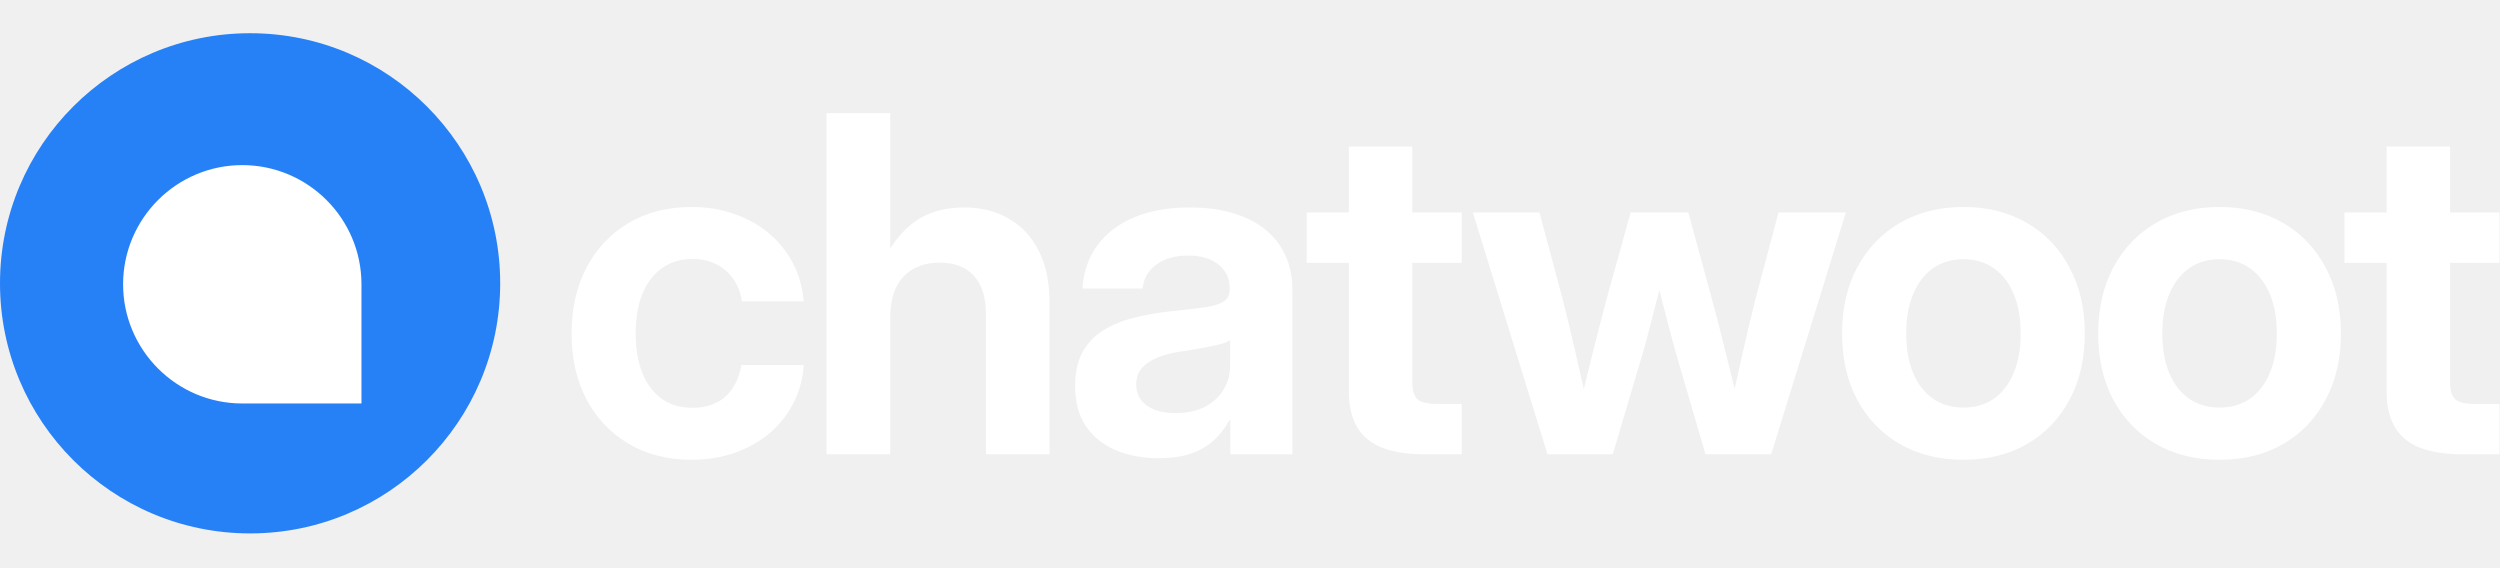
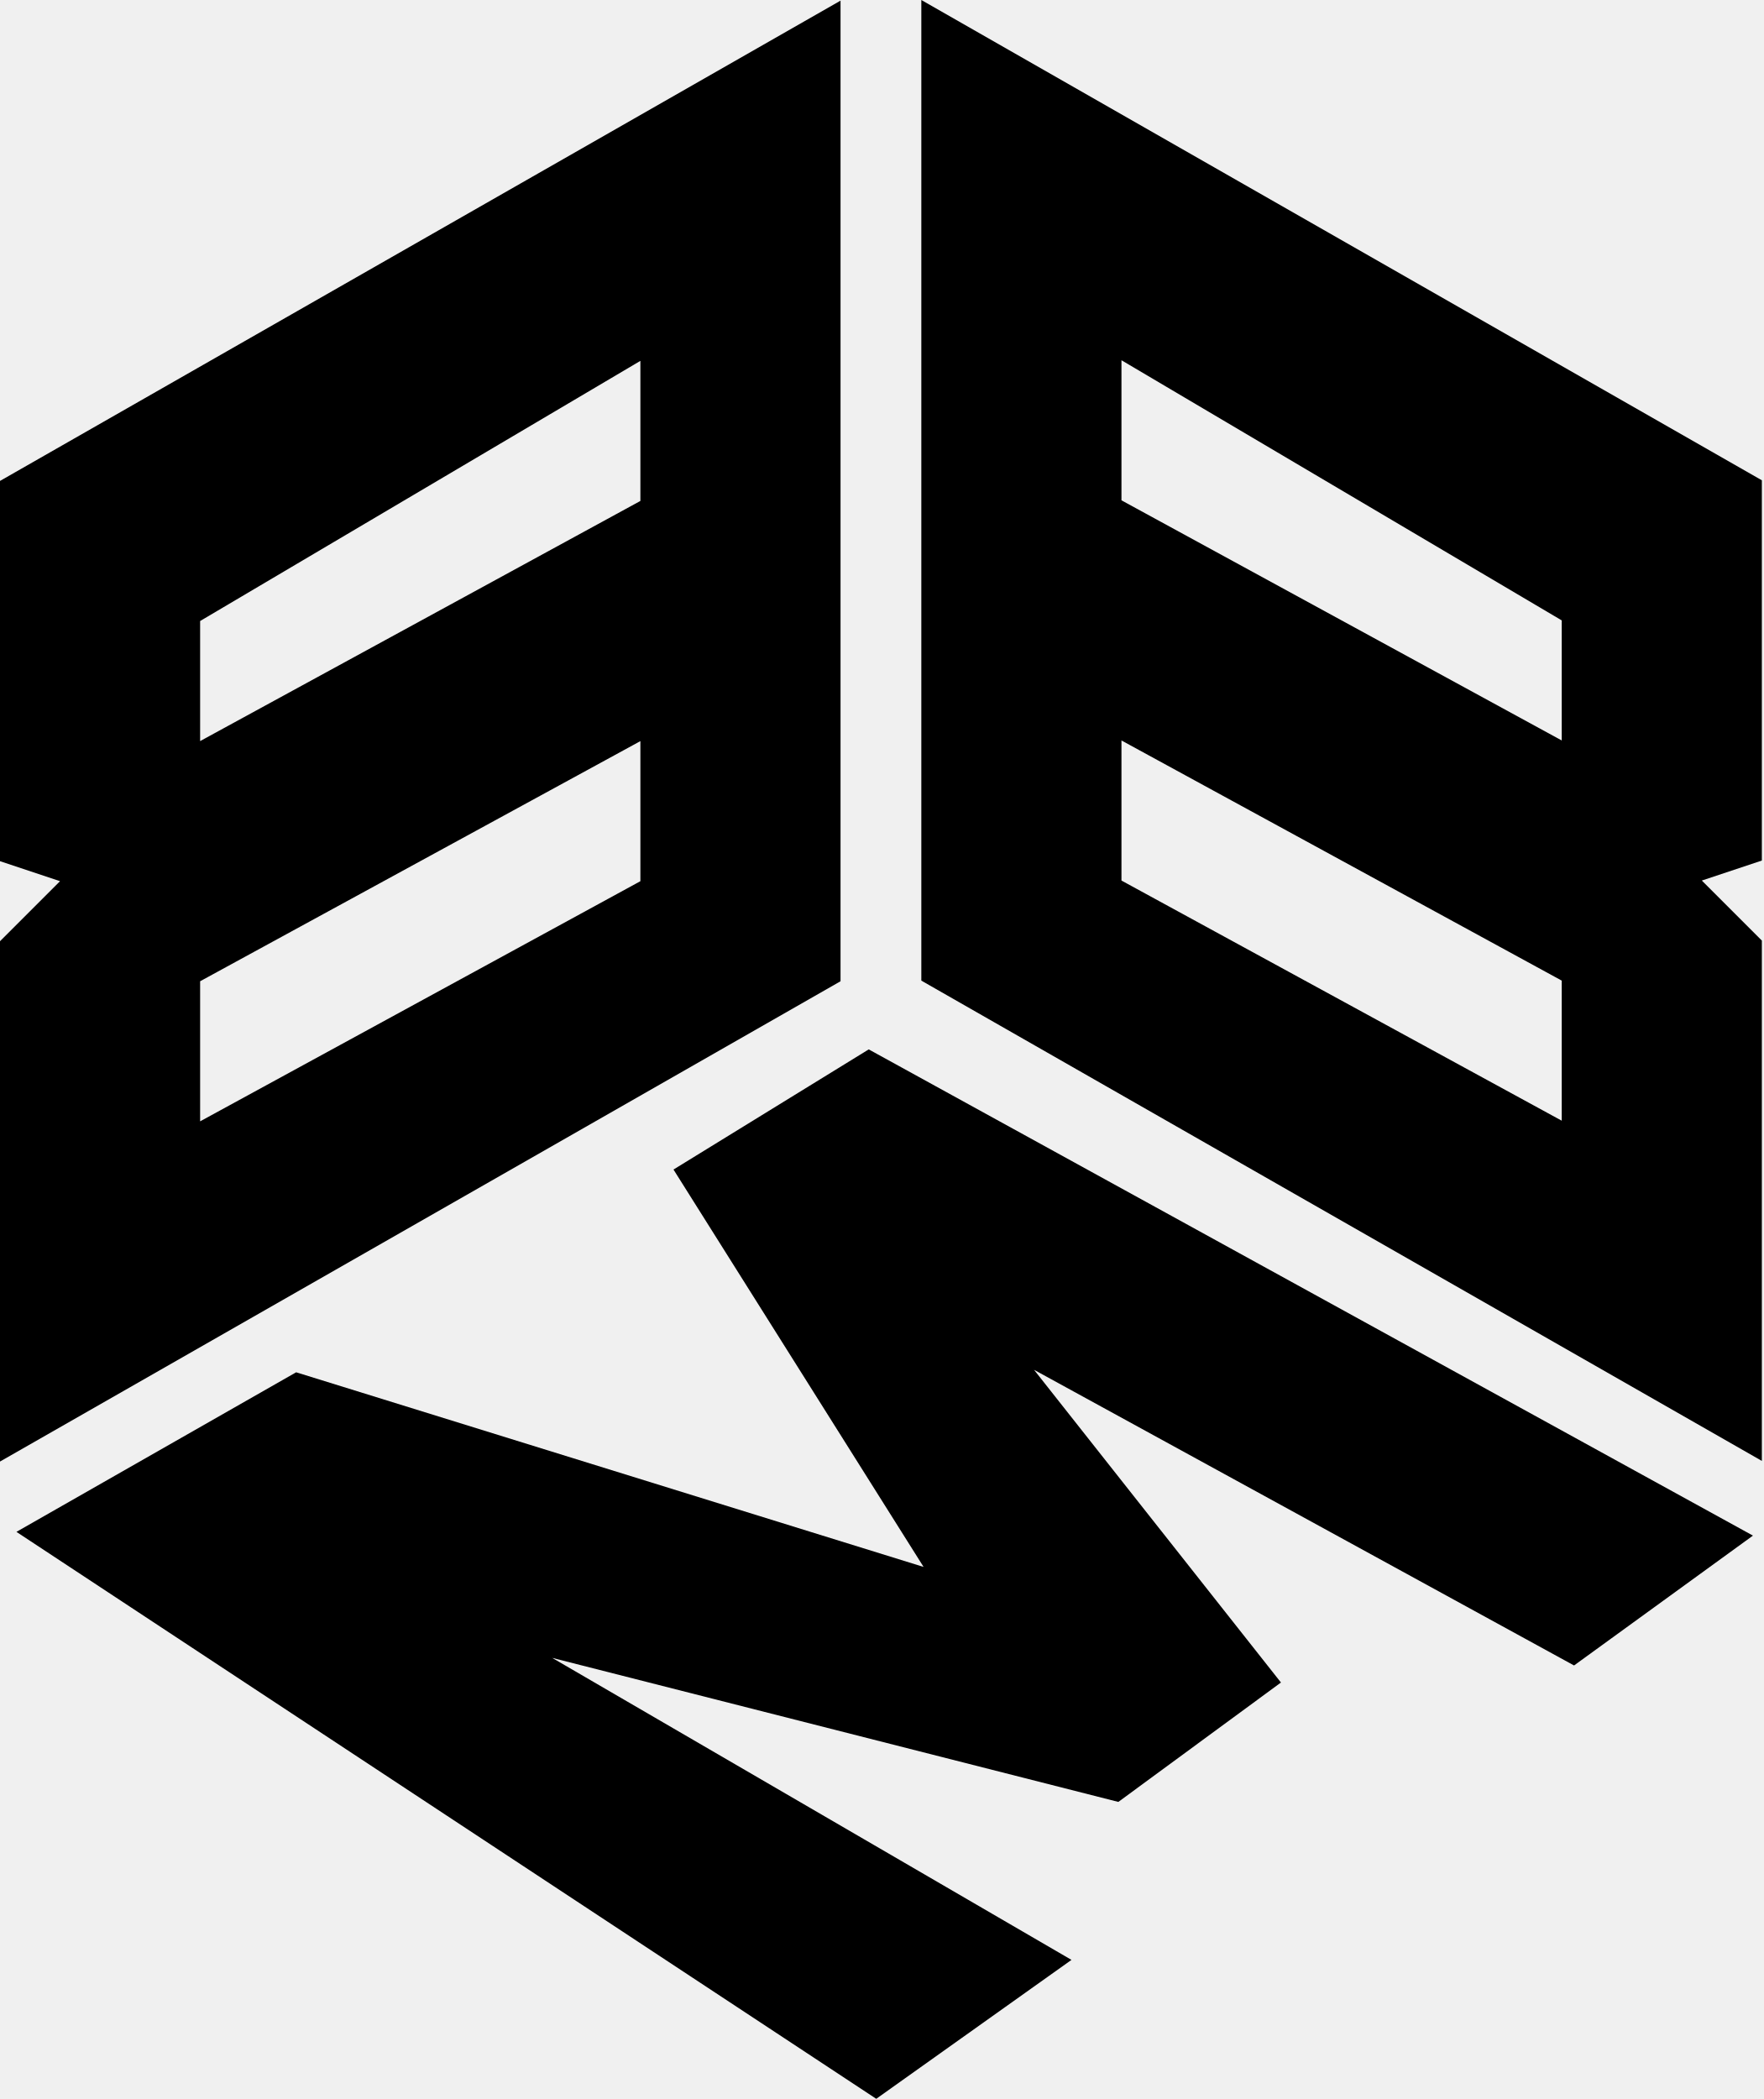
- <svg xmlns="http://www.w3.org/2000/svg" width="2559" height="581" viewBox="0 0 2559 581" fill="none">
-   <path d="M256 546C397.385 546 512 431.385 512 290C512 148.615 397.385 34 256 34C114.615 34 0 148.615 0 290C0 431.385 114.615 546 256 546Z" fill="#2781F6" />
-   <path d="M367 410H247.99C182.388 410 129 356.608 129 290.989C129 225.392 182.388 172 247.992 172C313.612 172 367 225.392 367 290.989V410Z" fill="white" stroke="white" stroke-width="6" />
-   <path d="M707.875 470.625C683.5 470.625 662.016 465.156 643.422 454.219C624.984 443.281 610.609 428.125 600.297 408.75C590.141 389.375 585.062 366.953 585.062 341.484C585.062 316.016 590.141 293.516 600.297 273.984C610.609 254.453 624.984 239.219 643.422 228.281C662.016 217.344 683.5 211.875 707.875 211.875C723.812 211.875 738.5 214.297 751.938 219.141C765.531 223.828 777.328 230.469 787.328 239.062C797.484 247.656 805.609 257.812 811.703 269.531C817.797 281.25 821.469 294.219 822.719 308.438H759.438C758.5 301.875 756.625 296.016 753.812 290.859C751.156 285.547 747.641 281.016 743.266 277.266C739.047 273.359 734.047 270.391 728.266 268.359C722.641 266.172 716.156 265.078 708.812 265.078C696.781 265.078 686.391 268.203 677.641 274.453C668.891 280.703 662.172 289.531 657.484 300.938C652.953 312.344 650.688 325.859 650.688 341.484C650.688 356.953 652.953 370.391 657.484 381.797C662.172 393.203 668.812 402.031 677.406 408.281C686.156 414.375 696.625 417.422 708.812 417.422C716.156 417.422 722.641 416.406 728.266 414.375C733.891 412.344 738.734 409.453 742.797 405.703C747.016 401.797 750.453 397.188 753.109 391.875C755.766 386.406 757.719 380.312 758.969 373.594H822.719C821.781 387.656 818.266 400.625 812.172 412.5C806.234 424.219 798.188 434.453 788.031 443.203C777.875 451.797 766 458.516 752.406 463.359C738.812 468.203 723.969 470.625 707.875 470.625ZM911.209 326.484V465H846.053V115.781H911.209V281.25H898.319C906.288 259.375 917.459 242.422 931.834 230.391C946.366 218.359 964.725 212.344 986.913 212.344C1004.41 212.344 1019.65 216.172 1032.62 223.828C1045.74 231.328 1055.98 242.344 1063.32 256.875C1070.66 271.406 1074.33 289.141 1074.33 310.078V465H1009.18V321.562C1009.18 304.219 1005.04 291.094 996.756 282.188C988.631 273.281 977.069 268.828 962.069 268.828C952.069 268.828 943.241 270.859 935.584 274.922C927.928 278.984 921.913 285.234 917.538 293.672C913.319 302.109 911.209 313.047 911.209 326.484ZM1185.79 468.984C1169.39 468.984 1154.78 466.25 1141.97 460.781C1129.15 455.312 1119 447.109 1111.5 436.172C1104.15 425.234 1100.48 411.562 1100.48 395.156C1100.48 381.094 1103.06 369.453 1108.22 360.234C1113.53 350.859 1120.64 343.438 1129.54 337.969C1138.61 332.344 1149 328.125 1160.72 325.312C1172.43 322.344 1184.62 320.156 1197.28 318.75C1212.59 317.188 1224.7 315.781 1233.61 314.531C1242.51 313.125 1248.92 311.094 1252.83 308.438C1256.73 305.781 1258.68 301.719 1258.68 296.25V294.609C1258.68 288.047 1256.97 282.344 1253.53 277.5C1250.09 272.5 1245.25 268.594 1239 265.781C1232.75 262.969 1225.17 261.562 1216.26 261.562C1207.36 261.562 1199.47 262.969 1192.59 265.781C1185.87 268.594 1180.48 272.578 1176.42 277.734C1172.51 282.734 1170.25 288.594 1169.62 295.312H1107.98C1109.08 278.438 1114.08 263.828 1122.98 251.484C1132.04 239.141 1144.54 229.531 1160.48 222.656C1176.58 215.781 1195.72 212.344 1217.9 212.344C1234.47 212.344 1249.23 214.297 1262.2 218.203C1275.33 222.109 1286.34 227.734 1295.25 235.078C1304.31 242.422 1311.18 251.328 1315.87 261.797C1320.56 272.109 1322.9 283.75 1322.9 296.719V465H1259.39V430.078H1258.45C1254.23 437.891 1248.92 444.766 1242.51 450.703C1236.26 456.484 1228.45 461.016 1219.08 464.297C1209.86 467.422 1198.76 468.984 1185.79 468.984ZM1203.14 422.812C1214.86 422.812 1224.86 420.703 1233.14 416.484C1241.58 412.109 1247.98 406.25 1252.36 398.906C1256.89 391.562 1259.15 383.281 1259.15 374.062V348.281C1257.12 349.531 1254.39 350.703 1250.95 351.797C1247.67 352.734 1243.68 353.672 1239 354.609C1234.47 355.547 1229.47 356.484 1224 357.422C1218.68 358.359 1213.14 359.219 1207.36 360C1199.23 361.25 1191.81 363.203 1185.09 365.859C1178.37 368.516 1172.98 372.109 1168.92 376.641C1165.01 381.016 1163.06 386.719 1163.06 393.75C1163.06 399.688 1164.7 404.922 1167.98 409.453C1171.42 413.828 1176.11 417.188 1182.04 419.531C1187.98 421.719 1195.01 422.812 1203.14 422.812ZM1496.24 217.5V269.062H1337.57V217.5H1496.24ZM1380.69 150H1445.61V390.703C1445.61 399.297 1447.33 405.234 1450.77 408.516C1454.21 411.797 1460.69 413.438 1470.22 413.438C1474.13 413.438 1478.66 413.438 1483.82 413.438C1489.13 413.438 1493.27 413.438 1496.24 413.438V465C1492.02 465 1486.32 465 1479.13 465C1472.1 465 1464.99 465 1457.8 465C1431.39 465 1411.94 459.766 1399.44 449.297C1386.94 438.828 1380.69 422.656 1380.69 400.781V150ZM1584.03 465L1507.62 217.5H1575.82L1599.73 307.031C1604.26 324.688 1608.63 342.891 1612.85 361.641C1617.07 380.391 1621.29 398.828 1625.51 416.953H1616.6C1621.13 398.828 1625.67 380.391 1630.2 361.641C1634.88 342.891 1639.57 324.688 1644.26 307.031L1669.1 217.5H1728.17L1752.54 307.031C1757.38 324.688 1762.07 342.891 1766.6 361.641C1771.13 380.391 1775.67 398.828 1780.2 416.953H1771.06C1775.43 398.828 1779.65 380.391 1783.71 361.641C1787.93 342.891 1792.23 324.688 1796.6 307.031L1820.51 217.5H1889.42L1813.01 465H1745.74L1716.45 364.688C1713.63 354.844 1710.9 344.844 1708.24 334.688C1705.59 324.375 1702.93 314.062 1700.28 303.75C1697.78 293.281 1695.12 282.969 1692.31 272.812H1704.96C1702.31 282.969 1699.57 293.281 1696.76 303.75C1694.1 314.062 1691.45 324.375 1688.79 334.688C1686.29 344.844 1683.56 354.844 1680.59 364.688L1650.82 465H1584.03ZM2009.78 470.625C1985.09 470.625 1963.38 465.234 1944.62 454.453C1926.03 443.672 1911.5 428.594 1901.03 409.219C1890.72 389.844 1885.56 367.266 1885.56 341.484C1885.56 315.703 1890.72 293.125 1901.03 273.75C1911.5 254.219 1926.03 239.062 1944.62 228.281C1963.38 217.344 1985.09 211.875 2009.78 211.875C2034.62 211.875 2056.34 217.344 2074.94 228.281C2093.53 239.062 2107.98 254.219 2118.3 273.75C2128.77 293.125 2134 315.703 2134 341.484C2134 367.266 2128.77 389.844 2118.3 409.219C2107.98 428.594 2093.53 443.672 2074.94 454.453C2056.34 465.234 2034.62 470.625 2009.78 470.625ZM2009.78 417.188C2021.66 417.188 2031.97 414.219 2040.72 408.281C2049.47 402.188 2056.27 393.438 2061.11 382.031C2065.95 370.625 2068.38 357.109 2068.38 341.484C2068.38 325.547 2065.95 311.953 2061.11 300.703C2056.27 289.297 2049.47 280.547 2040.72 274.453C2031.97 268.359 2021.66 265.312 2009.78 265.312C1998.06 265.312 1987.75 268.359 1978.84 274.453C1970.09 280.547 1963.3 289.297 1958.45 300.703C1953.61 311.953 1951.19 325.547 1951.19 341.484C1951.19 357.266 1953.61 370.859 1958.45 382.266C1963.3 393.516 1970.09 402.188 1978.84 408.281C1987.75 414.219 1998.06 417.188 2009.78 417.188ZM2271.94 470.625C2247.26 470.625 2225.54 465.234 2206.79 454.453C2188.19 443.672 2173.66 428.594 2163.19 409.219C2152.88 389.844 2147.72 367.266 2147.72 341.484C2147.72 315.703 2152.88 293.125 2163.19 273.75C2173.66 254.219 2188.19 239.062 2206.79 228.281C2225.54 217.344 2247.26 211.875 2271.94 211.875C2296.79 211.875 2318.51 217.344 2337.1 228.281C2355.69 239.062 2370.15 254.219 2380.46 273.75C2390.93 293.125 2396.16 315.703 2396.16 341.484C2396.16 367.266 2390.93 389.844 2380.46 409.219C2370.15 428.594 2355.69 443.672 2337.1 454.453C2318.51 465.234 2296.79 470.625 2271.94 470.625ZM2271.94 417.188C2283.82 417.188 2294.13 414.219 2302.88 408.281C2311.63 402.188 2318.43 393.438 2323.27 382.031C2328.12 370.625 2330.54 357.109 2330.54 341.484C2330.54 325.547 2328.12 311.953 2323.27 300.703C2318.43 289.297 2311.63 280.547 2302.88 274.453C2294.13 268.359 2283.82 265.312 2271.94 265.312C2260.22 265.312 2249.91 268.359 2241.01 274.453C2232.26 280.547 2225.46 289.297 2220.62 300.703C2215.77 311.953 2213.35 325.547 2213.35 341.484C2213.35 357.266 2215.77 370.859 2220.62 382.266C2225.46 393.516 2232.26 402.188 2241.01 408.281C2249.91 414.219 2260.22 417.188 2271.94 417.188ZM2558.48 217.5V269.062H2399.81V217.5H2558.48ZM2442.93 150H2507.86V390.703C2507.86 399.297 2509.57 405.234 2513.01 408.516C2516.45 411.797 2522.93 413.438 2532.47 413.438C2536.37 413.438 2540.9 413.438 2546.06 413.438C2551.37 413.438 2555.51 413.438 2558.48 413.438V465C2554.26 465 2548.56 465 2541.37 465C2534.34 465 2527.23 465 2520.04 465C2493.64 465 2474.18 459.766 2461.68 449.297C2449.18 438.828 2442.93 422.656 2442.93 400.781V150Z" fill="white" />
+ <svg xmlns="http://www.w3.org/2000/svg" width="578" height="688" viewBox="0 0 578 688" fill="none">
+   <g clip-path="url(#clip0_583_36)">
+     <path d="M577.493 157.428L301.988 0V321.421L577.493 478.849V308.296L557.814 288.617L577.493 282.058V157.428ZM511.898 367.337L367.589 288.623V242.707L511.898 321.421V367.337ZM511.898 242.707L367.589 163.993V118.077L511.898 203.35V242.707Z" fill="black" />
+     <path d="M0 282.268L19.678 288.827L0 308.506V479.058L275.505 321.631V0.21L0 157.638V282.268ZM65.595 321.631L209.904 242.917V288.833L65.595 367.547V321.631ZM65.595 203.554L209.904 118.281V164.197L65.595 242.911V203.554Z" fill="black" />
+     <path d="M515.931 545.9C535.48 531.711 555.023 517.521 574.573 503.337C477.965 450.215 381.357 397.087 284.749 343.965C263.416 357.09 242.088 370.222 220.754 383.347C248.081 426.765 275.402 470.183 302.729 513.601C234.175 492.335 165.626 471.069 97.072 449.803C66.508 467.236 35.95 484.674 5.387 502.107C99.33 564.053 193.267 625.992 287.211 687.938C308.544 672.758 329.872 657.584 351.206 642.403C294.472 609.409 237.732 576.415 180.998 543.414C242.851 559.148 304.705 574.889 366.564 590.623C384.329 577.578 402.1 564.533 419.865 551.487C392.888 517.324 365.906 483.154 338.93 448.991L515.937 545.9H515.931Z" fill="black" />
+   </g>
+   <defs>
+     <clipPath id="clip0_583_36">
+       <rect width="577.487" height="687.946" fill="white" />
+     </clipPath>
+   </defs>
</svg>
